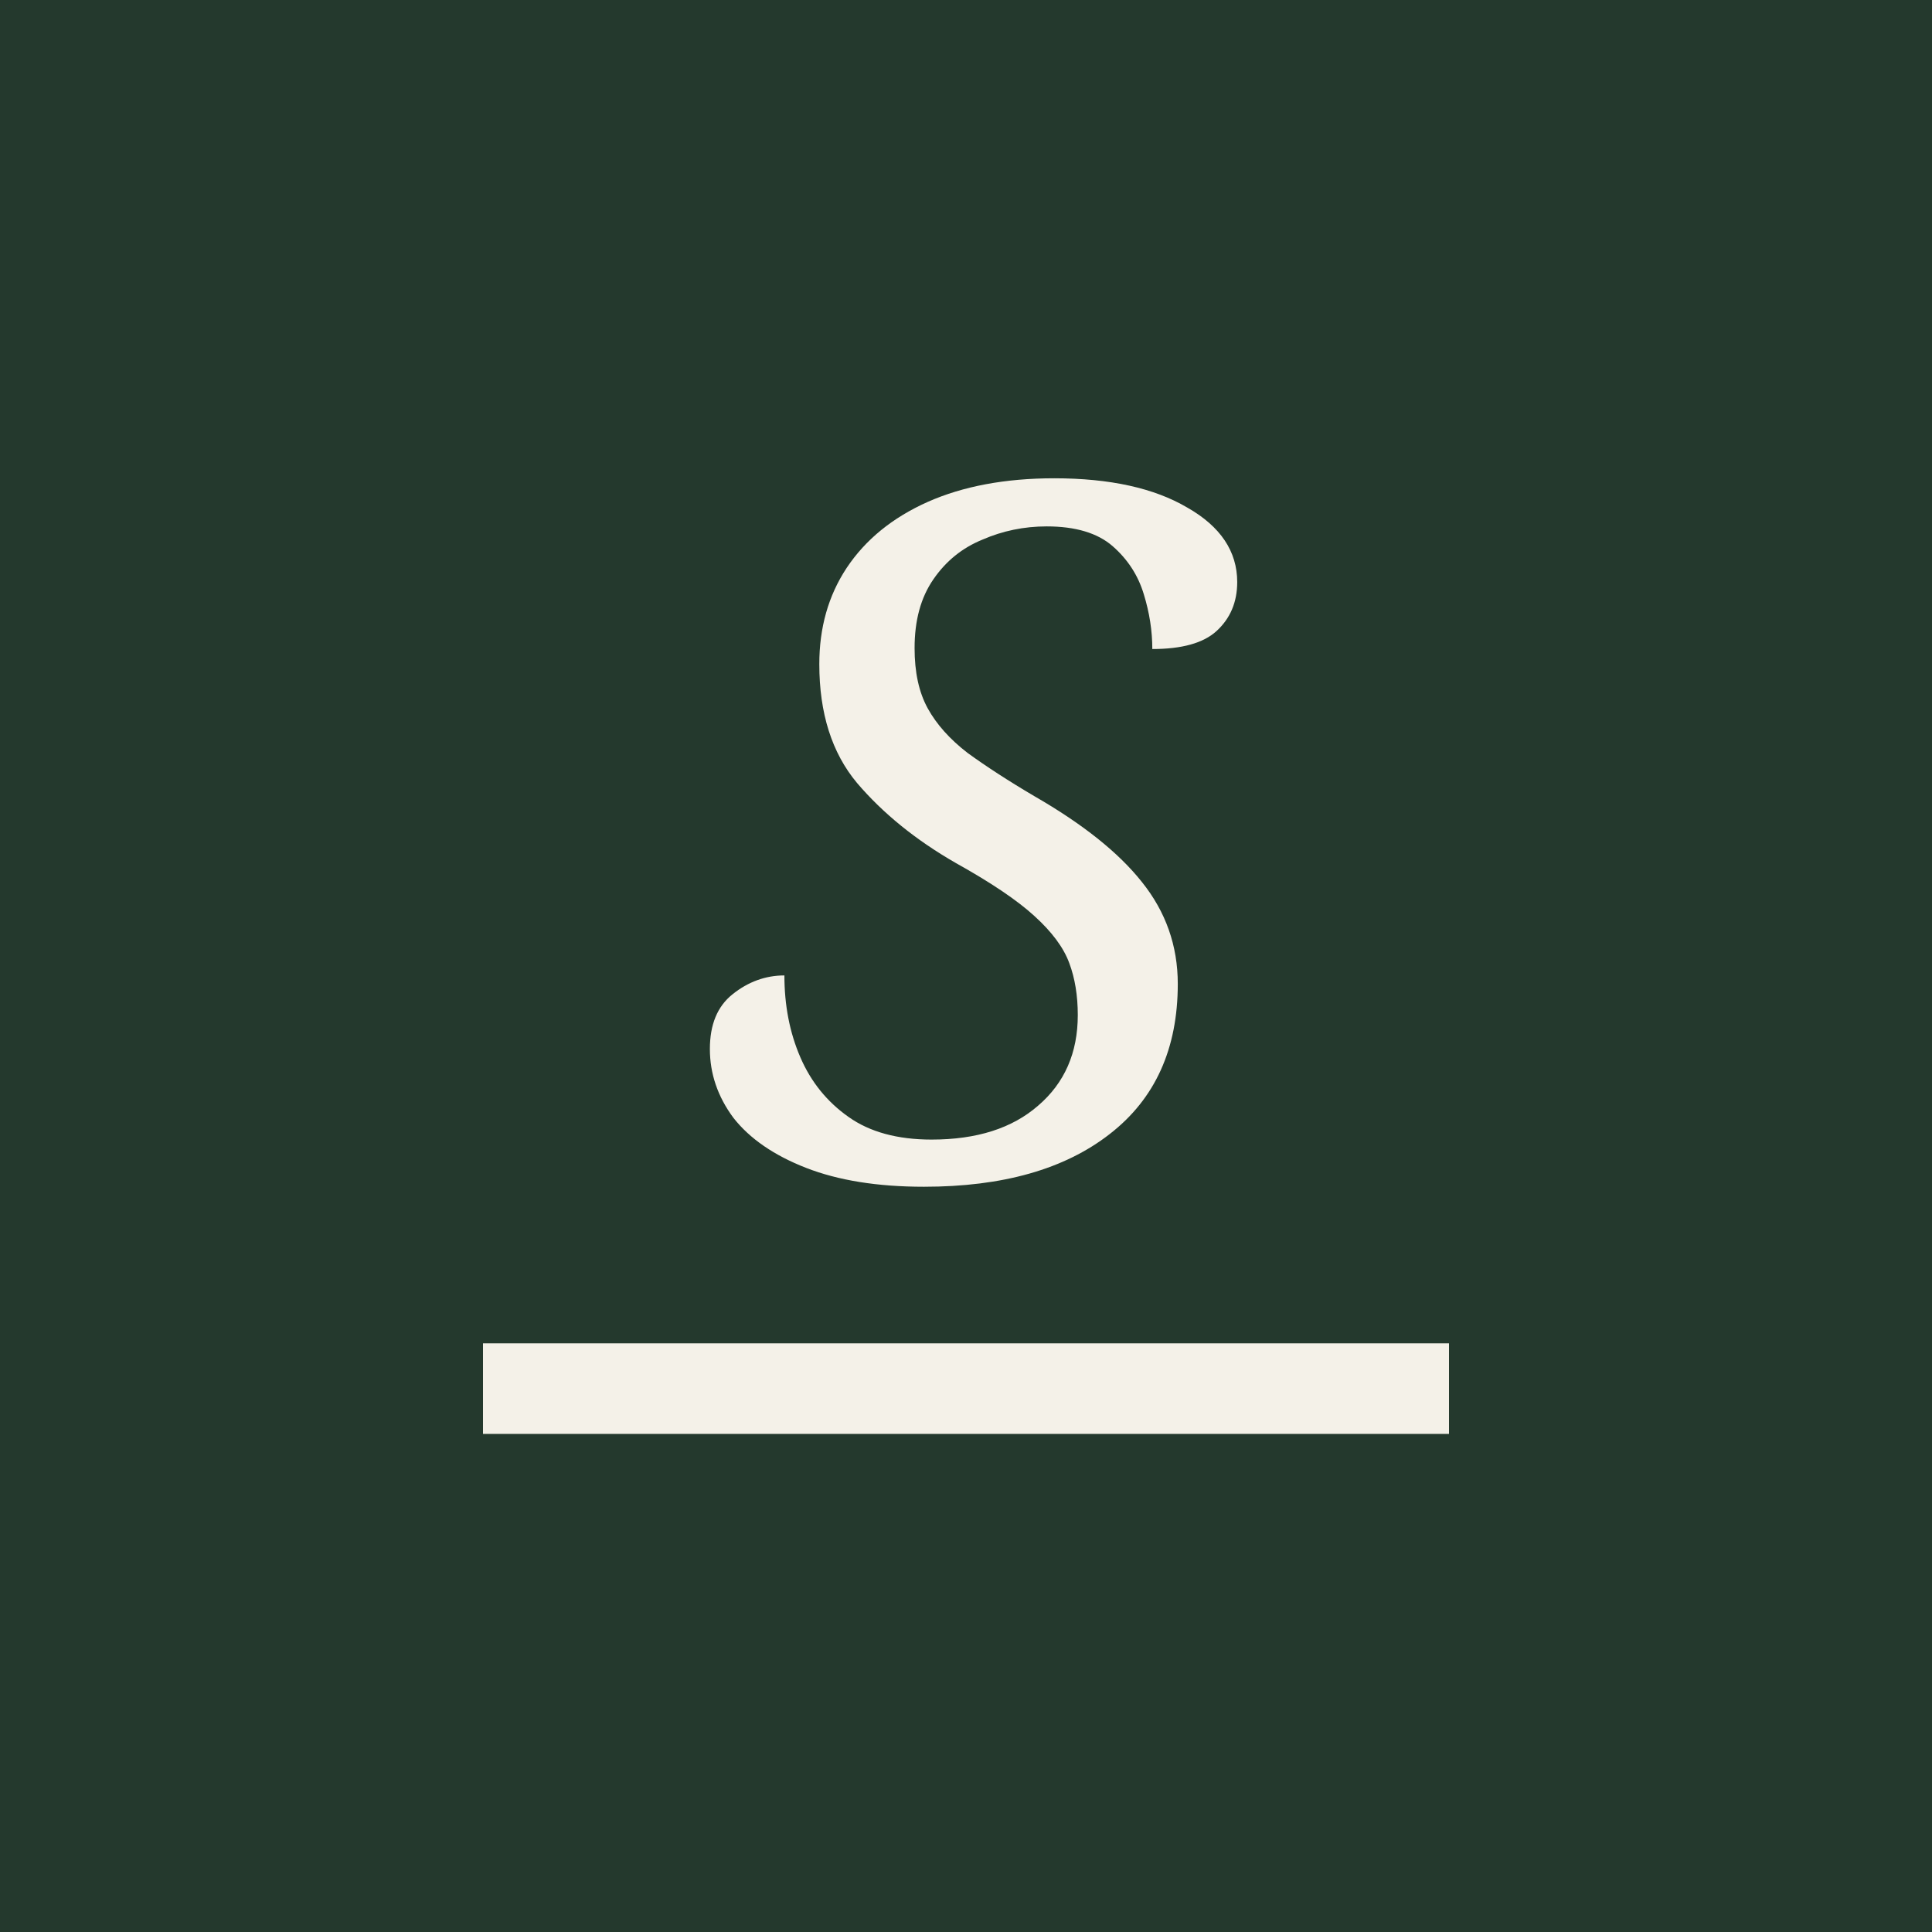
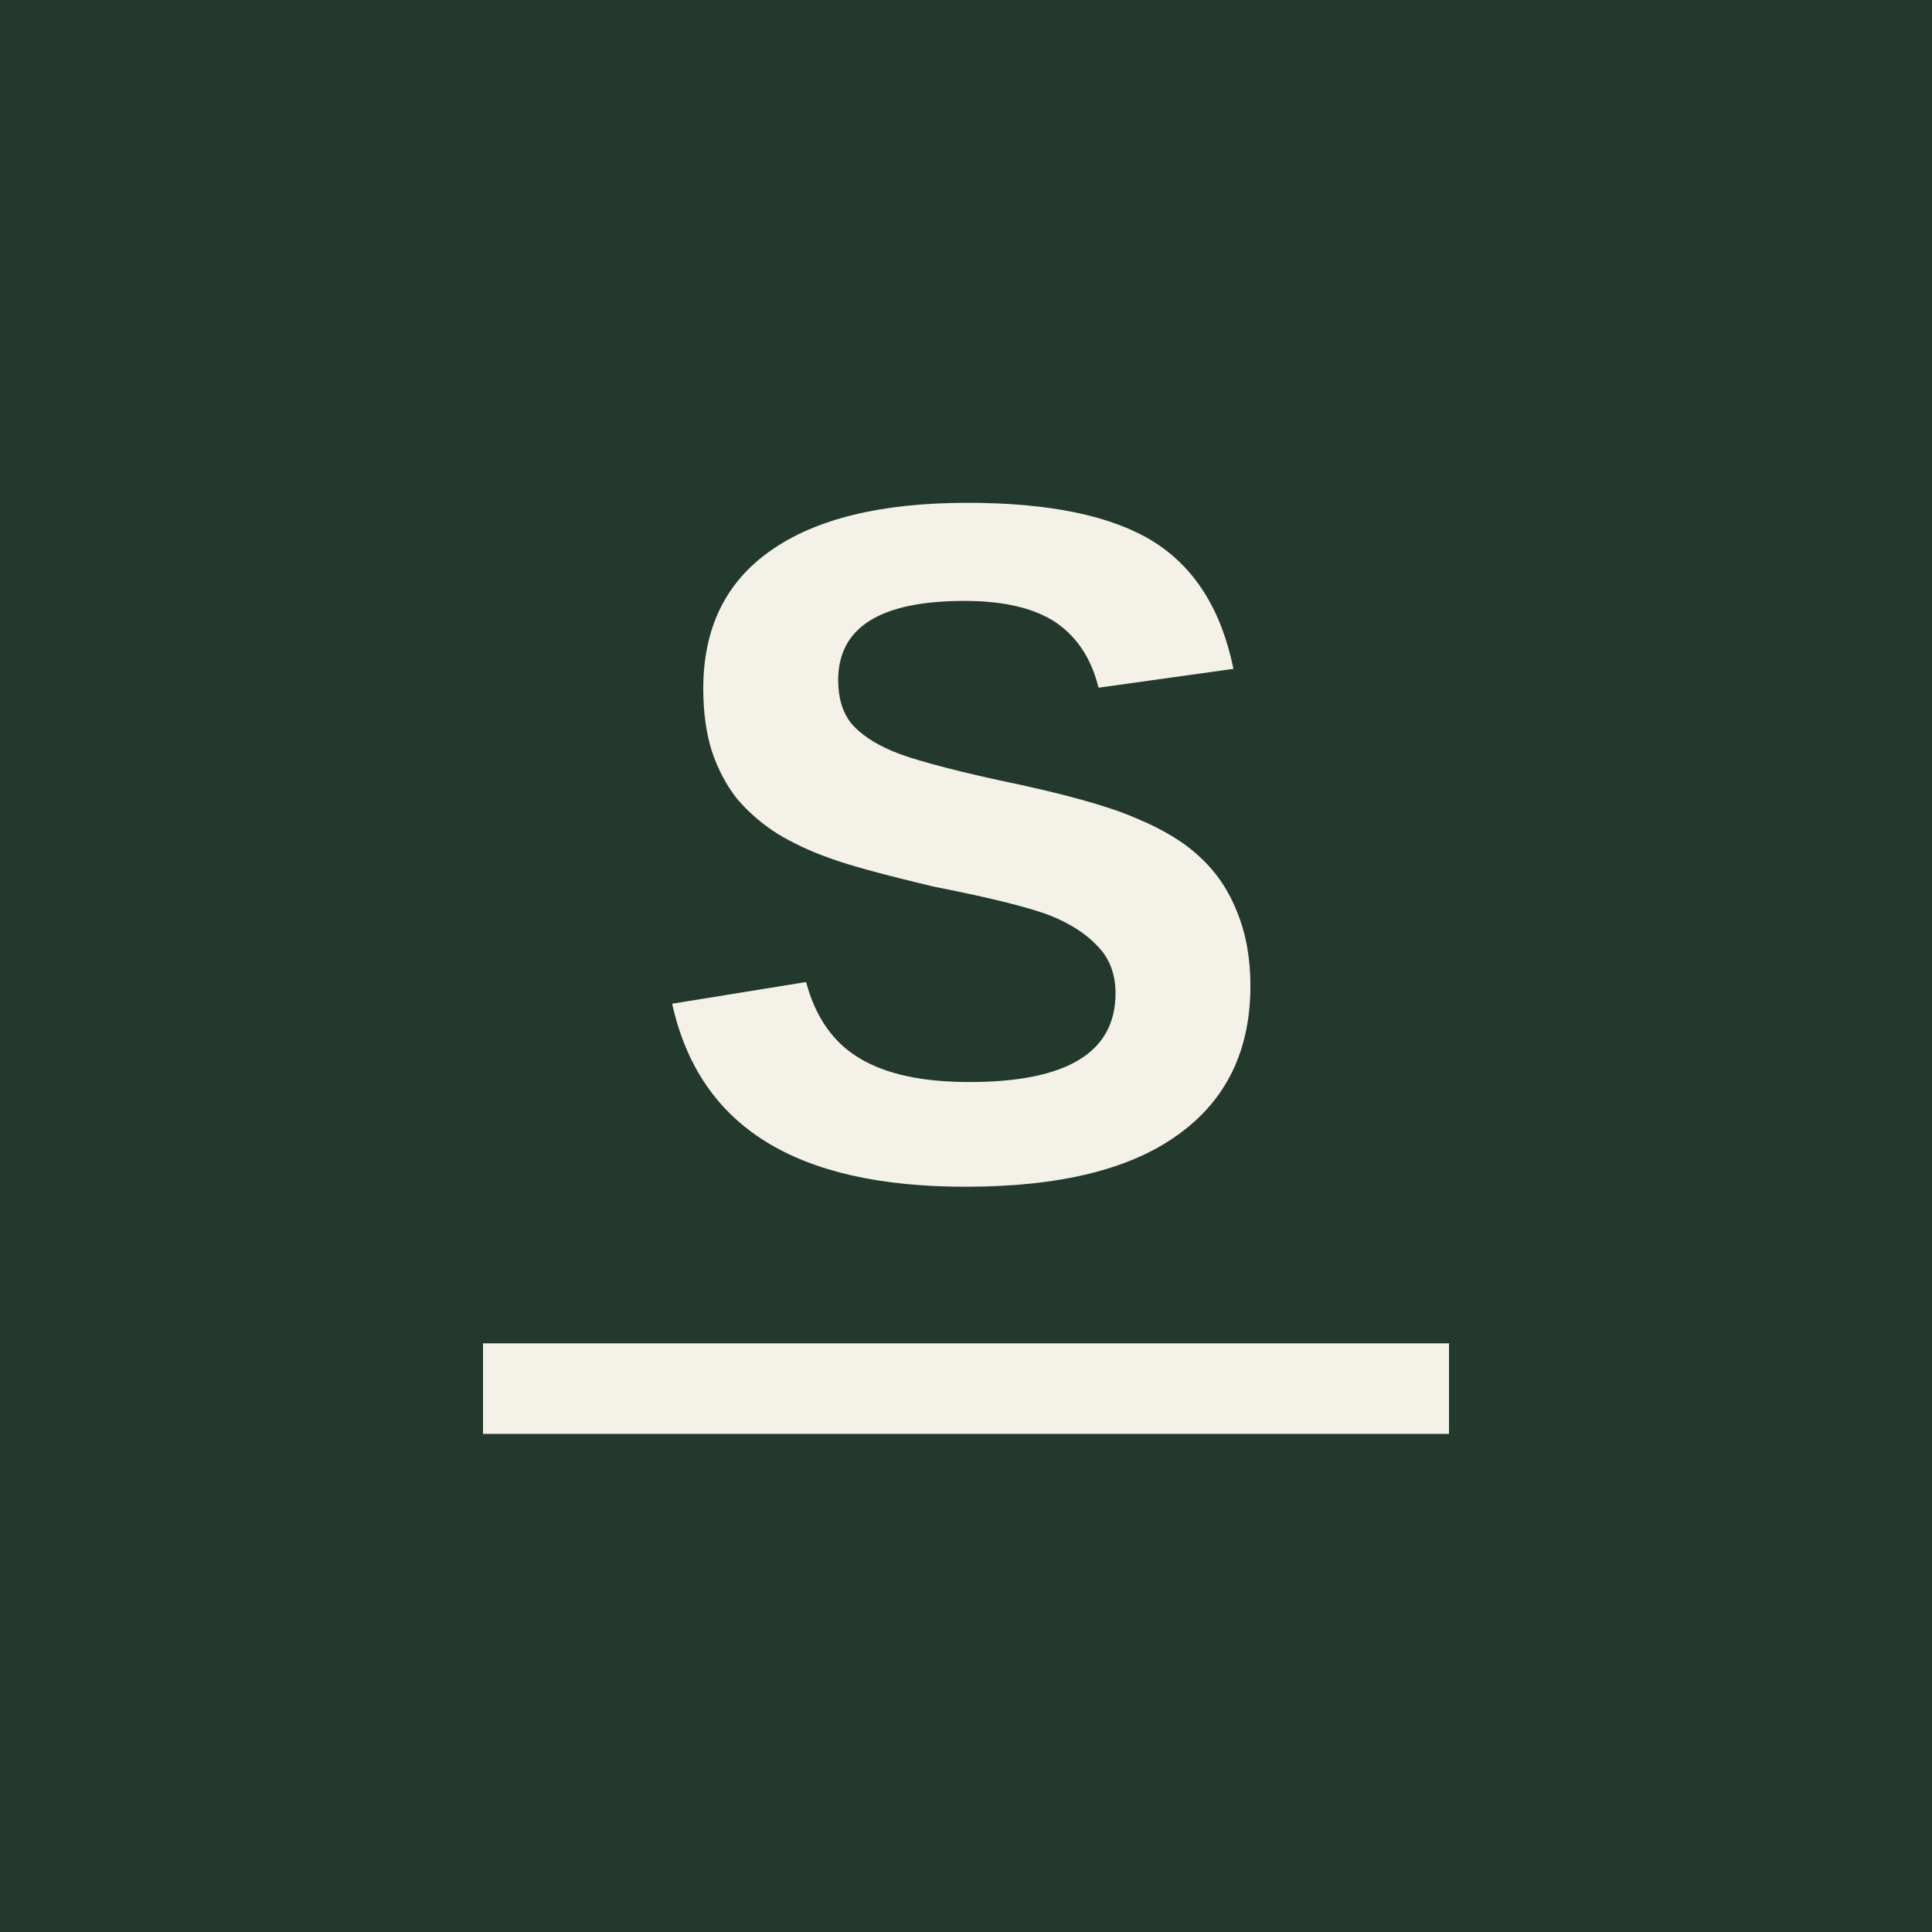
<svg xmlns="http://www.w3.org/2000/svg" viewBox="0 0 32 32">
  <rect width="32" height="32" fill="#24392D" />
  <path d="M8 23h16" stroke="#F4F1E8" stroke-width="1.5" />
-   <text x="16" y="19.5" text-anchor="middle" font-family="Georgia, serif" font-size="16" font-style="italic" fill="#F4F1E8">S</text>
+   <text x="16" y="19.5" text-anchor="middle" font-family="Helvetica Neue, Arial, sans-serif" font-size="16" font-weight="700" fill="#F4F1E8">S</text>
</svg>
